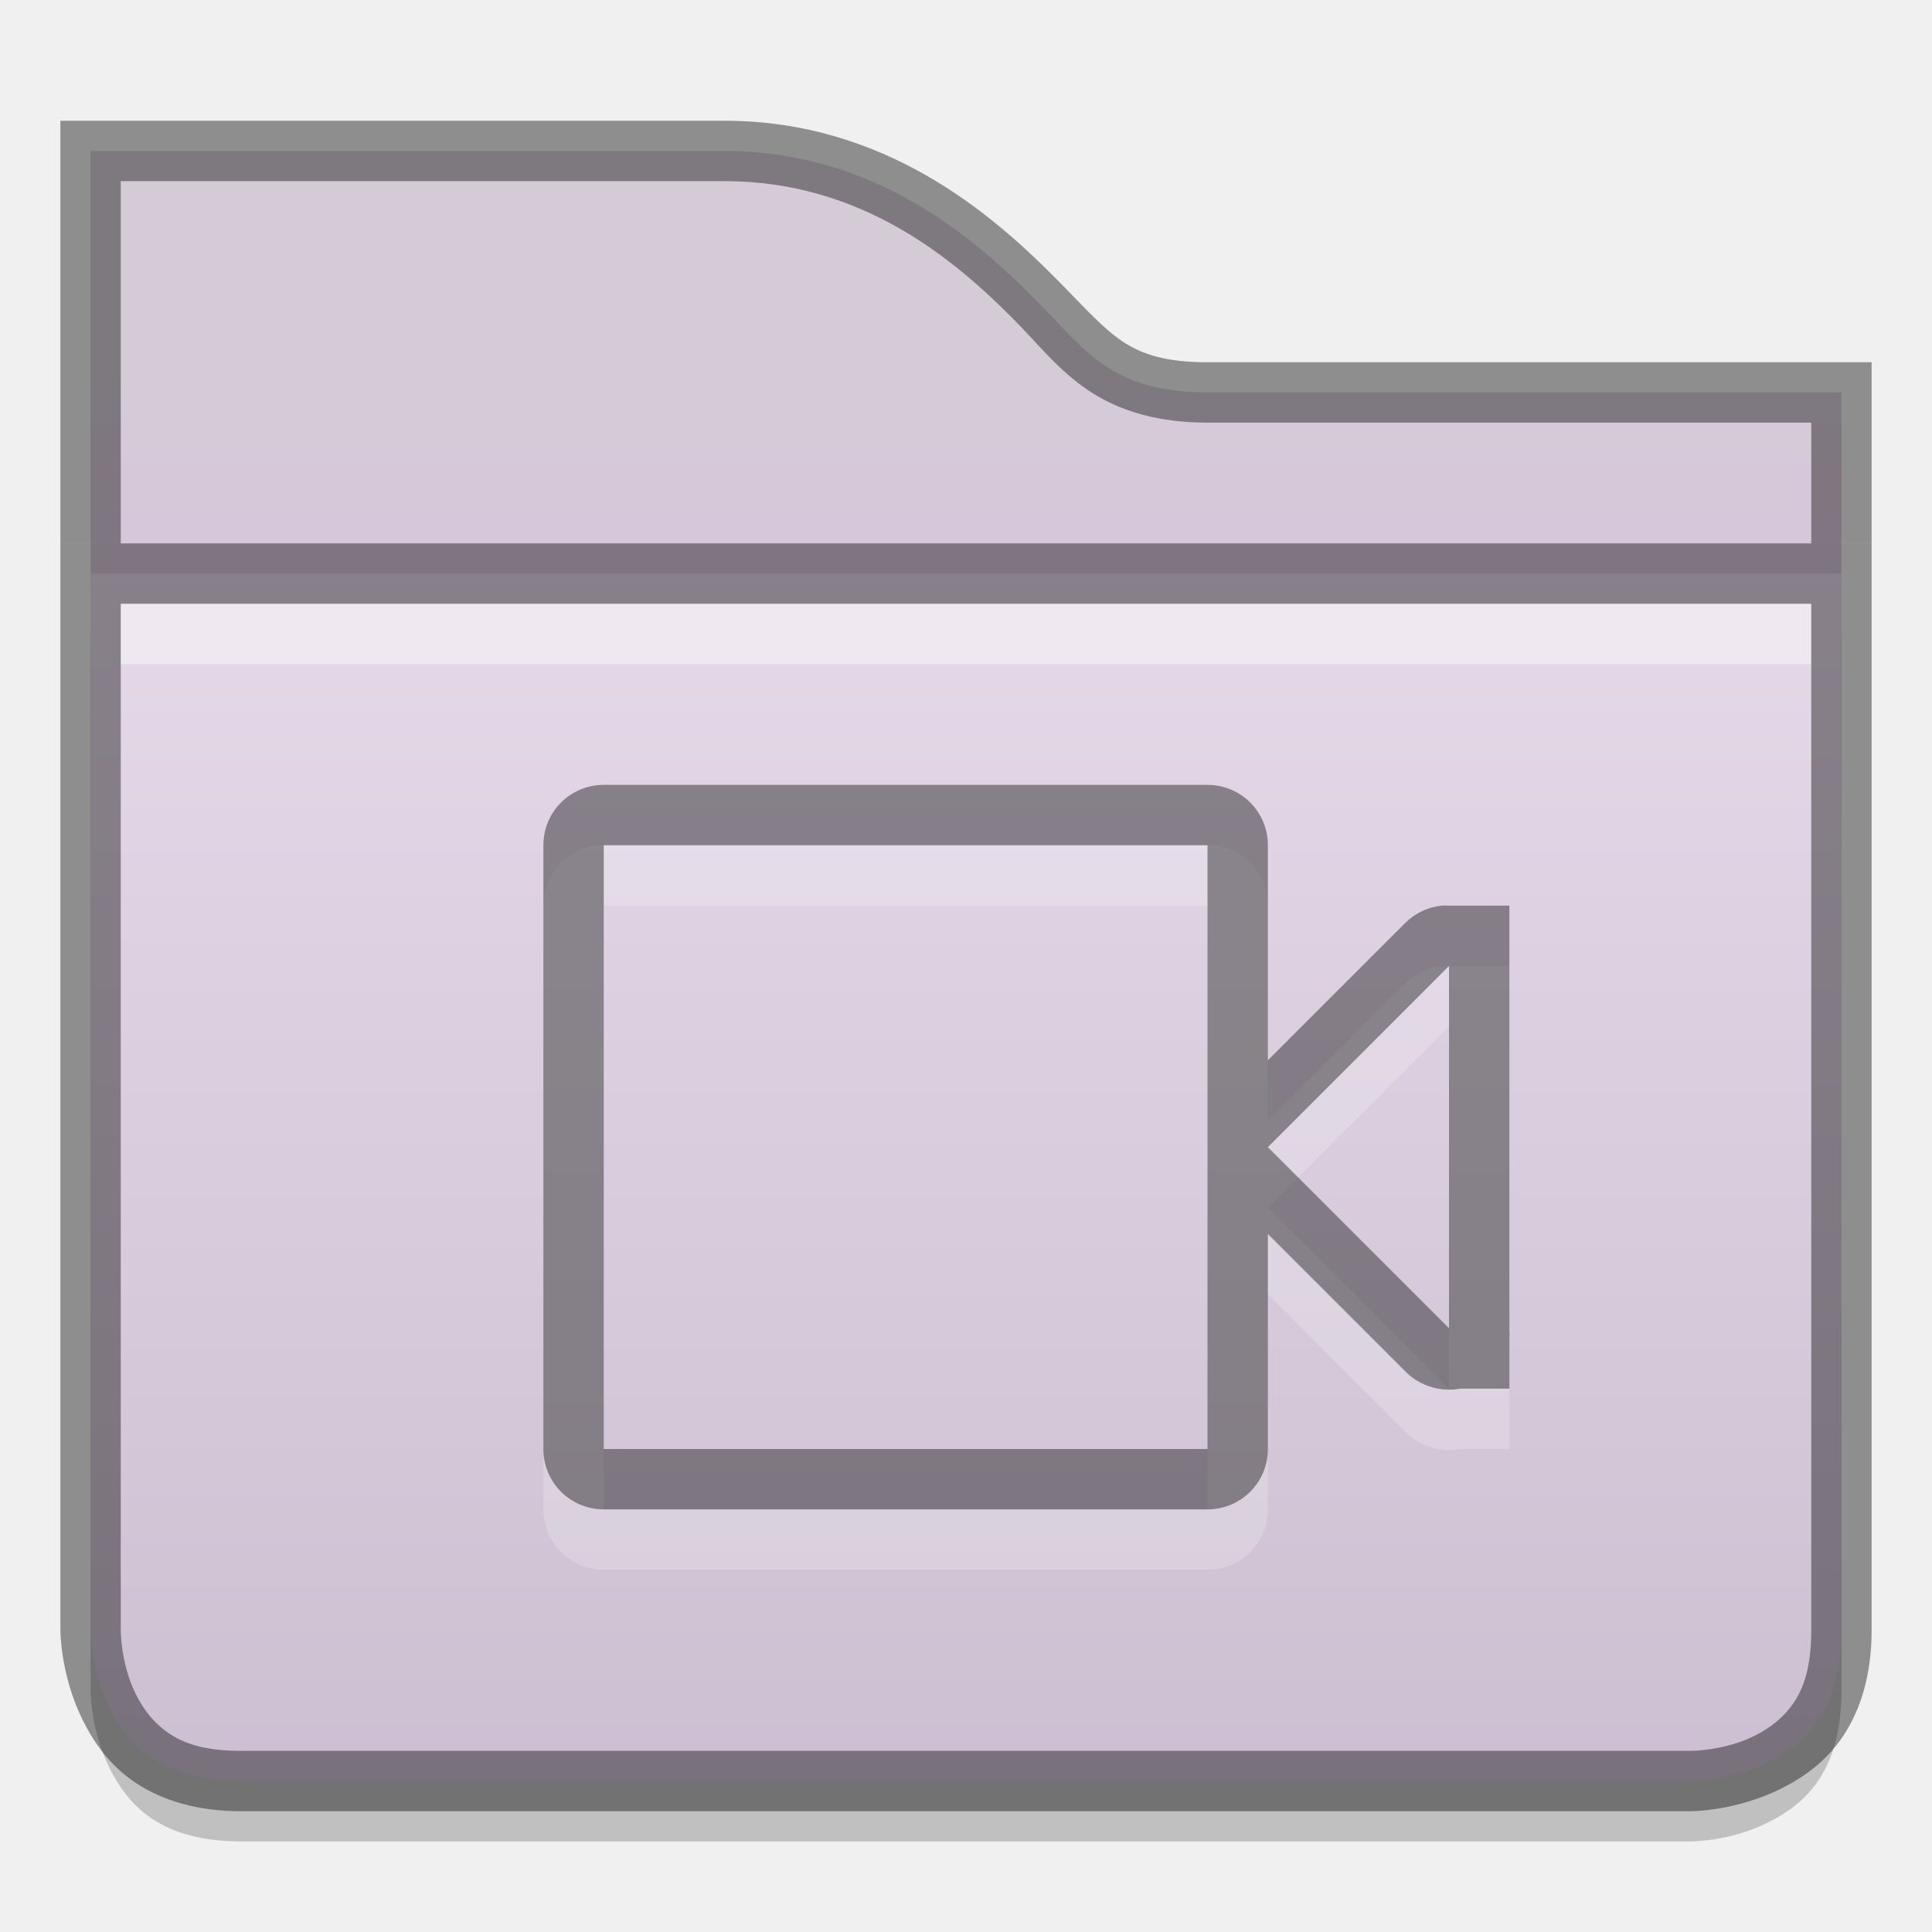
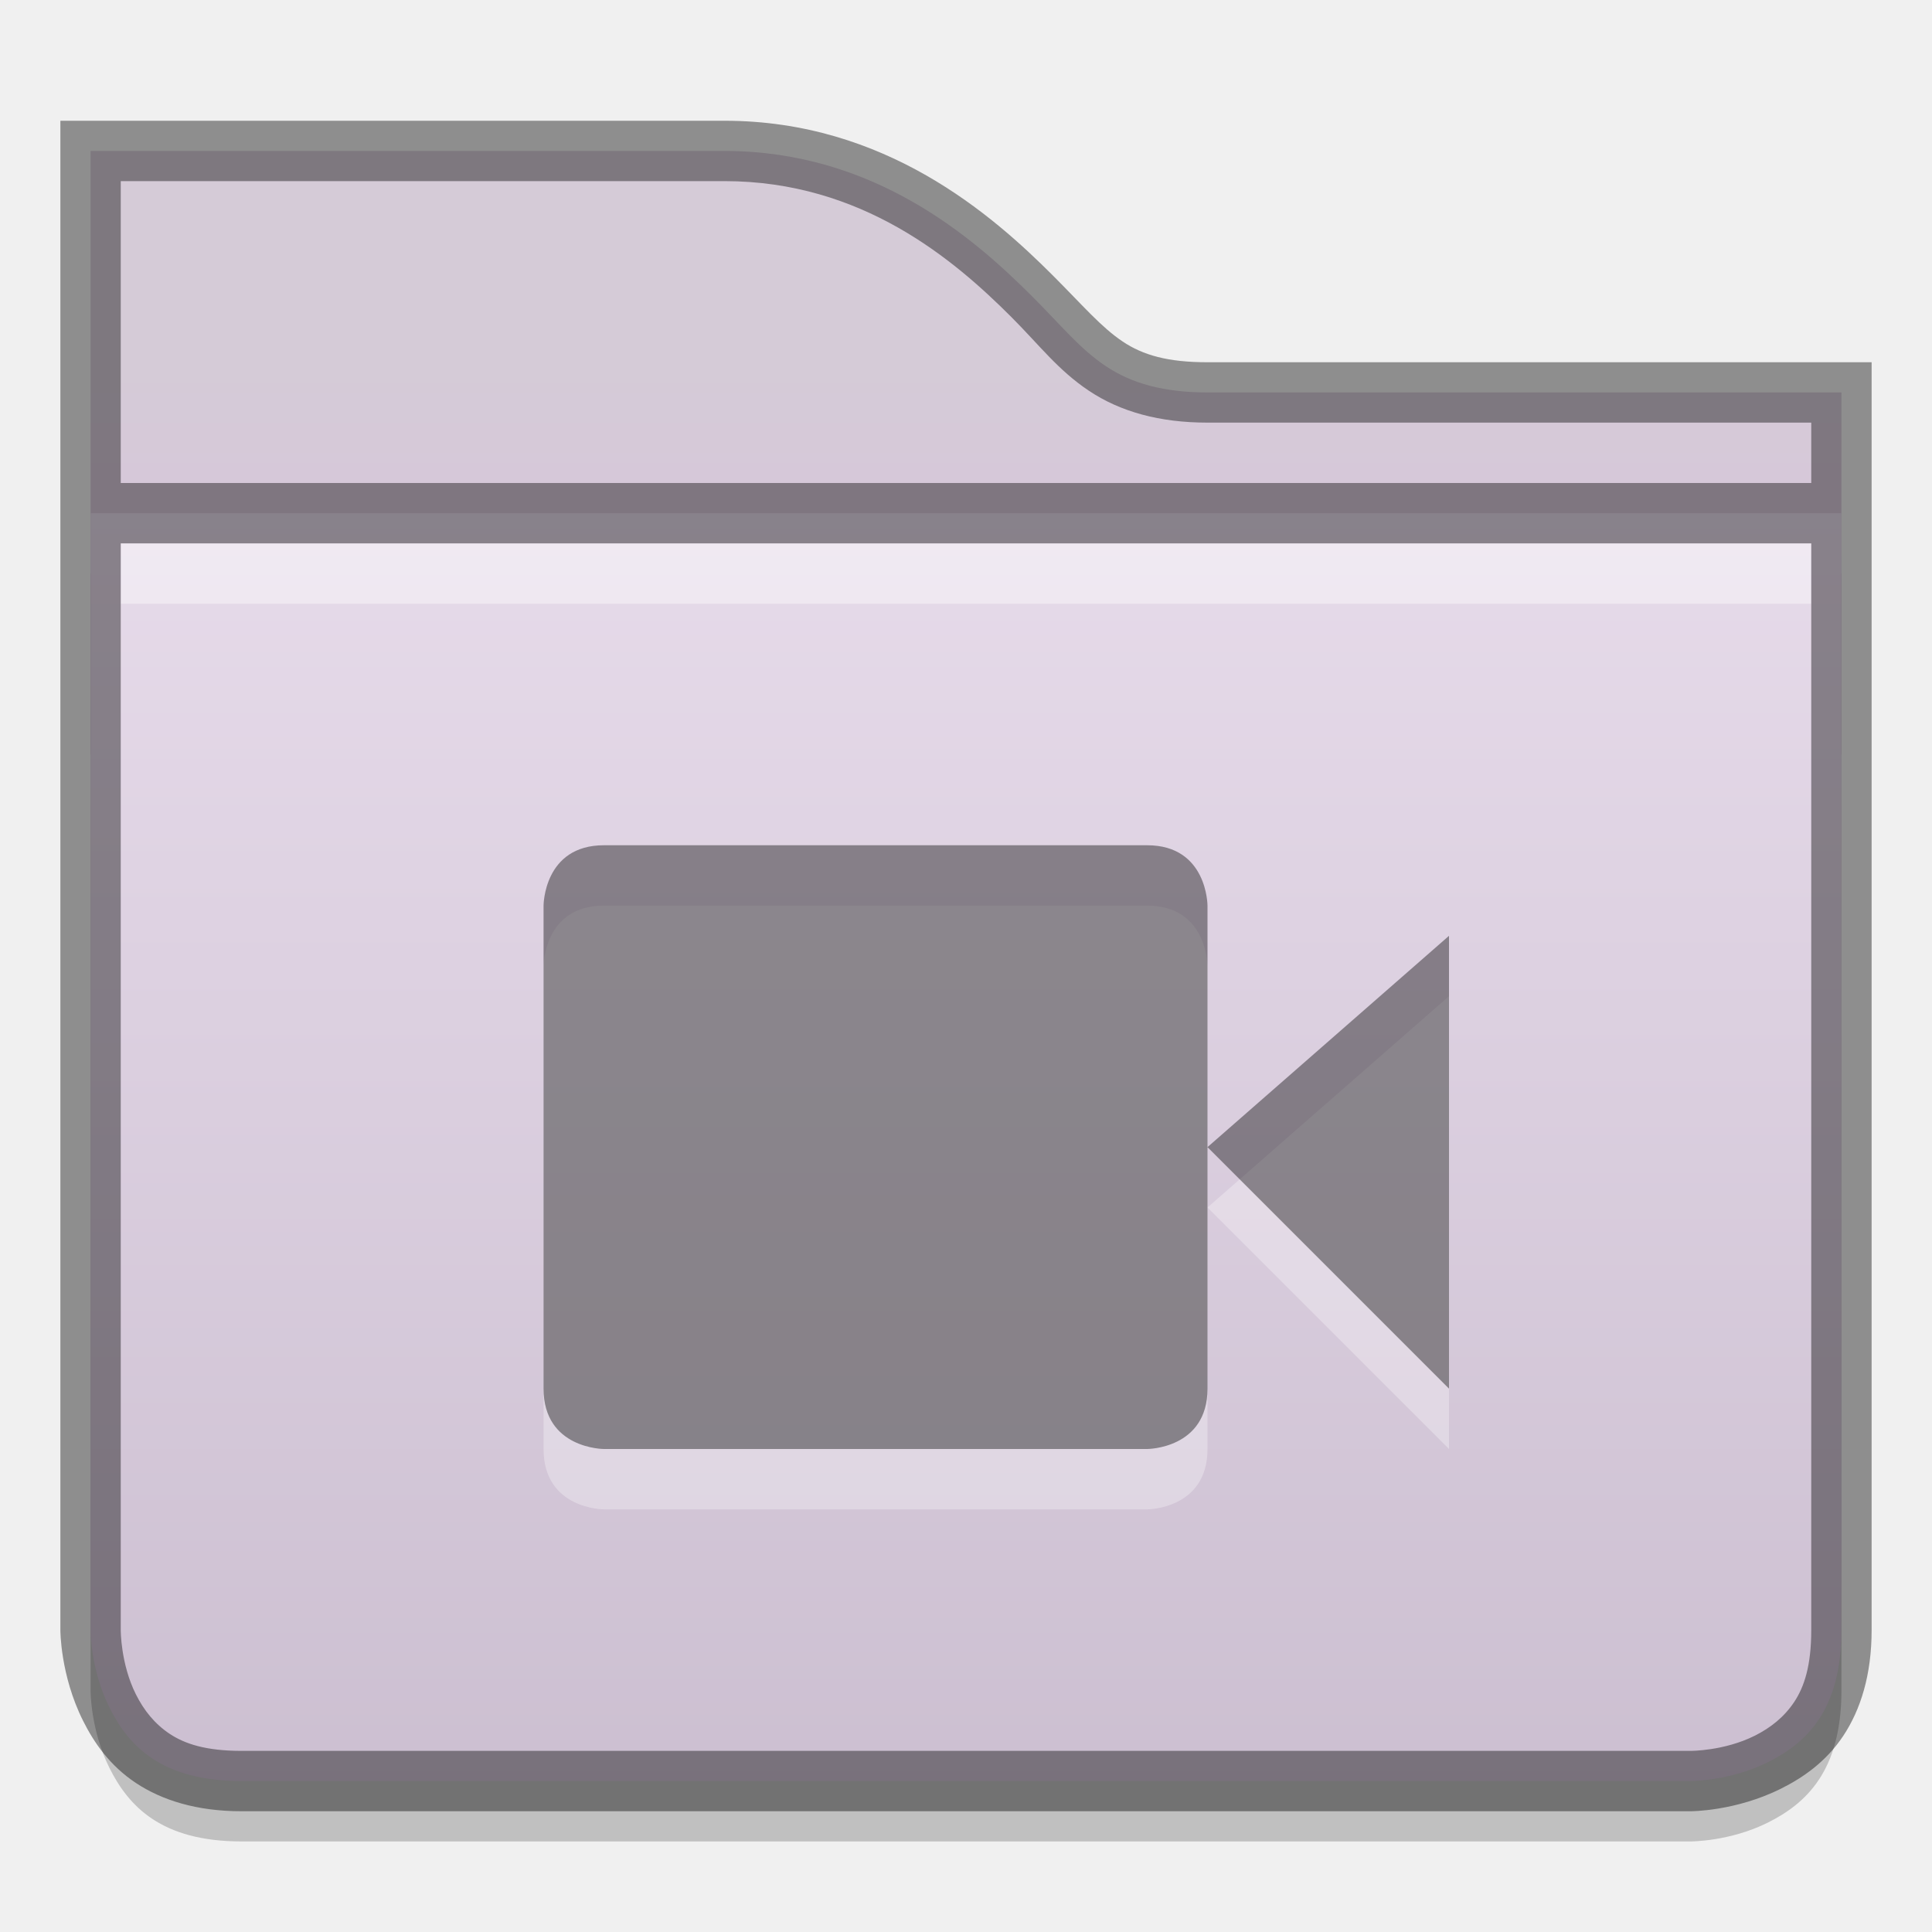
<svg xmlns="http://www.w3.org/2000/svg" xmlns:xlink="http://www.w3.org/1999/xlink" version="1.1" width="32" height="32" id="svg2436">
  <defs id="defs2438">
    <linearGradient x1="46.81" y1="-3.761" x2="22.683" y2="36.569" id="linearGradient2399" xlink:href="#linearGradient4222" gradientUnits="userSpaceOnUse" />
    <linearGradient id="linearGradient4222">
      <stop id="stop4224" style="stop-color:#ffffff;stop-opacity:1" offset="0" />
      <stop id="stop4226" style="stop-color:#ffffff;stop-opacity:0" offset="1" />
    </linearGradient>
    <linearGradient x1="54.57" y1="-14.909" x2="20.825" y2="40.394" id="linearGradient2397" xlink:href="#linearGradient4222" gradientUnits="userSpaceOnUse" />
    <linearGradient x1="33.748" y1="27.631" x2="33.748" y2="12.5" id="linearGradient2395" xlink:href="#linearGradient5106" gradientUnits="userSpaceOnUse" />
    <linearGradient id="linearGradient5106">
      <stop id="stop5108" style="stop-color:#555555;stop-opacity:1;" offset="0" />
      <stop id="stop5110" style="stop-color:#222222;stop-opacity:1;" offset="1" />
    </linearGradient>
    <linearGradient x1="15.748" y1="27.193" x2="15.748" y2="12.5" id="linearGradient2393" xlink:href="#linearGradient5106" gradientUnits="userSpaceOnUse" />
    <linearGradient xlink:href="#linearGradient5106" id="linearGradient3786" gradientUnits="userSpaceOnUse" x1="33.748" y1="27.631" x2="33.748" y2="12.5" gradientTransform="matrix(1,0,0,-1,-0.9848357,48.00046)" />
    <linearGradient xlink:href="#linearGradient5106" id="linearGradient3789" gradientUnits="userSpaceOnUse" x1="15.748" y1="27.193" x2="15.748" y2="12.5" gradientTransform="matrix(1,0,0,-1,-0.9999997,48.00046)" />
    <clipPath clipPathUnits="userSpaceOnUse" id="clipPath3985">
      <path id="path3987" d="m 309,233 c -0.536,0 -1,0.464 -1,1 l -5e-5,8 -1,0 c -0.328,0 -0.586,0.182 -0.75,0.375 -0.149,0.175 -0.223,0.394 -0.219,0.656 l -0.031,0 0,0.031 c 7.3e-4,0.011 -10e-4,0.019 0,0.031 l 1,26.969 0,0.031 c 0.028,0.297 0.183,0.472 0.344,0.625 0.161,0.153 0.345,0.283 0.656,0.281 l 40,0 c 0.311,10e-4 0.495,-0.129 0.656,-0.281 0.161,-0.153 0.316,-0.329 0.344,-0.625 l 0,-0.031 1,-26.969 0,-0.031 c 10e-4,-0.013 -6.9e-4,-0.019 0,-0.031 0.018,-0.322 -0.121,-0.518 -0.281,-0.688 -0.167,-0.176 -0.383,-0.345 -0.719,-0.344 l -1,0 5e-5,-4 c 1e-5,-0.536 -0.464,-1 -1,-1 l -15,0 c -1.989,0 -3.002,-1.002 -4,-2 -0.998,-0.998 -2.013,-2 -4,-2 l -15,0 z" style="font-size:medium;font-style:normal;font-variant:normal;font-weight:normal;font-stretch:normal;text-indent:0;text-align:start;text-decoration:none;line-height:normal;letter-spacing:normal;word-spacing:normal;text-transform:none;direction:ltr;block-progression:tb;writing-mode:lr-tb;text-anchor:start;baseline-shift:baseline;color:#000000;fill:#3465a4;fill-opacity:1;fill-rule:nonzero;stroke:none;stroke-width:1;marker:none;visibility:visible;display:inline;overflow:visible;enable-background:accumulate;font-family:Sans;-inkscape-font-specification:Sans" />
    </clipPath>
    <linearGradient xlink:href="#linearGradient11342" id="linearGradient3991" gradientUnits="userSpaceOnUse" x1="328" y1="243" x2="328" y2="255" />
    <linearGradient id="linearGradient11342">
      <stop style="stop-color:#ffffff;stop-opacity:1;" offset="0" id="stop11344" />
      <stop style="stop-color:#ffffff;stop-opacity:0;" offset="1" id="stop11346" />
    </linearGradient>
    <clipPath clipPathUnits="userSpaceOnUse" id="clipPath3995">
      <path style="font-size:medium;font-style:normal;font-variant:normal;font-weight:normal;font-stretch:normal;text-indent:0;text-align:start;text-decoration:none;line-height:normal;letter-spacing:normal;word-spacing:normal;text-transform:none;direction:ltr;block-progression:tb;writing-mode:lr-tb;text-anchor:start;baseline-shift:baseline;color:#000000;fill:url(#linearGradient3999);fill-opacity:1;fill-rule:nonzero;stroke:none;stroke-width:2;marker:none;visibility:visible;display:inline;overflow:visible;enable-background:accumulate;font-family:Sans;-inkscape-font-specification:Sans" d="m 306,242.093 1,27 c 0.046,0.492 0.506,0.908 1,0.906 l 40,0 c 0.494,0.002 0.954,-0.415 1,-0.906 l 1,-27 c 0.052,-0.554 -0.444,-1.096 -1,-1.094 l -42,0 c -0.609,0 -1.051,0.57 -1,1.094 z" id="path3997" />
    </clipPath>
    <linearGradient id="linearGradient4968">
      <stop id="stop4970" offset="0" style="stop-color:#f1e6f4;stop-opacity:1;" />
      <stop style="stop-color:#c9bcce;stop-opacity:1;" offset="1" id="stop4972" />
    </linearGradient>
    <linearGradient id="linearGradient11359">
      <stop style="stop-color:#d5cbd7;stop-opacity:1;" offset="0" id="stop11361" />
      <stop style="stop-color:#d9bfdf;stop-opacity:1;" offset="1" id="stop11363" />
    </linearGradient>
    <linearGradient xlink:href="#linearGradient11342" id="linearGradient3793" gradientUnits="userSpaceOnUse" x1="320" y1="248" x2="320" y2="268" />
    <clipPath clipPathUnits="userSpaceOnUse" id="clipPath11991">
      <path style="font-size:medium;font-style:normal;font-variant:normal;font-weight:normal;font-stretch:normal;text-indent:0;text-align:start;text-decoration:none;line-height:normal;letter-spacing:normal;word-spacing:normal;text-transform:none;direction:ltr;block-progression:tb;writing-mode:lr-tb;text-anchor:start;baseline-shift:baseline;color:#000000;fill:#204a87;fill-opacity:1;stroke:none;stroke-width:2;marker:none;visibility:visible;display:inline;overflow:visible;enable-background:accumulate;font-family:Sans;-inkscape-font-specification:Sans" d="m 433,42 0,2 0,5 0,5 0,14 c 0,0 4e-5,3 3,3 l 24,0 c 0,0 3,-3.8e-5 3,-3 l 0,-14 0,-5 0,-1 0,-2 -2,0 -9,0 c -1.333,6.1e-5 -1.563,-0.438 -2.562,-1.438 C 448.438,43.563 446.667,42 444,42 l -9,0 -2,0 z" id="path11993" />
    </clipPath>
    <linearGradient xlink:href="#linearGradient11852" id="linearGradient3972" gradientUnits="userSpaceOnUse" x1="448" y1="44" x2="448" y2="56" />
    <linearGradient id="linearGradient11852">
      <stop id="stop11854" offset="0" style="stop-color:#ffffff;stop-opacity:1;" />
      <stop id="stop11856" offset="1" style="stop-color:#ffffff;stop-opacity:0;" />
    </linearGradient>
    <clipPath clipPathUnits="userSpaceOnUse" id="clipPath11726">
      <path id="path11728" d="m 433,45 30,-3.25e-4 0,19 c 0,3 -3,3 -3,3 L 436,67 c -3,0 -3,-3 -3,-3 z" style="font-size:medium;font-style:normal;font-variant:normal;font-weight:normal;font-stretch:normal;text-indent:0;text-align:start;text-decoration:none;line-height:normal;letter-spacing:normal;word-spacing:normal;text-transform:none;direction:ltr;block-progression:tb;writing-mode:lr-tb;text-anchor:start;baseline-shift:baseline;color:#000000;fill:url(#linearGradient11730);fill-opacity:1;fill-rule:nonzero;stroke:none;stroke-width:2;marker:none;visibility:visible;display:inline;overflow:visible;enable-background:accumulate;font-family:Sans;-inkscape-font-specification:Sans" />
    </clipPath>
    <linearGradient xlink:href="#linearGradient4968-0" id="linearGradient5273" gradientUnits="userSpaceOnUse" gradientTransform="matrix(0.7618188,0,0,0.7618188,-233.8744,-176.6908)" x1="349" y1="231.933" x2="349" y2="273.938" />
    <linearGradient id="linearGradient4968-0">
      <stop id="stop4970-0" offset="0" style="stop-color:#f1e6f4;stop-opacity:1;" />
      <stop style="stop-color:#c9bcce;stop-opacity:1;" offset="1" id="stop4972-8" />
    </linearGradient>
    <linearGradient xlink:href="#linearGradient11359-1" id="linearGradient5276" gradientUnits="userSpaceOnUse" gradientTransform="matrix(1.999975,0,0,1.999975,-863.9884,-247.9962)" x1="440" y1="127" x2="440" y2="131" />
    <linearGradient id="linearGradient11359-1">
      <stop style="stop-color:#d5cbd7;stop-opacity:1;" offset="0" id="stop11361-4" />
      <stop style="stop-color:#d9bfdf;stop-opacity:1;" offset="1" id="stop11363-4" />
    </linearGradient>
    <linearGradient xlink:href="#linearGradient11342-4" id="linearGradient3991-9" gradientUnits="userSpaceOnUse" x1="328" y1="243" x2="328" y2="255" />
    <linearGradient id="linearGradient11342-4">
      <stop style="stop-color:#ffffff;stop-opacity:1;" offset="0" id="stop11344-7" />
      <stop style="stop-color:#ffffff;stop-opacity:0;" offset="1" id="stop11346-6" />
    </linearGradient>
    <clipPath clipPathUnits="userSpaceOnUse" id="clipPath3995-5">
      <path style="font-size:medium;font-style:normal;font-variant:normal;font-weight:normal;font-stretch:normal;text-indent:0;text-align:start;text-decoration:none;line-height:normal;letter-spacing:normal;word-spacing:normal;text-transform:none;direction:ltr;block-progression:tb;writing-mode:lr-tb;text-anchor:start;baseline-shift:baseline;color:#000000;fill:url(#linearGradient3999);fill-opacity:1;fill-rule:nonzero;stroke:none;stroke-width:2;marker:none;visibility:visible;display:inline;overflow:visible;enable-background:accumulate;font-family:Sans;-inkscape-font-specification:Sans" d="m 306,242.093 1,27 c 0.046,0.492 0.506,0.908 1,0.906 l 40,0 c 0.494,0.002 0.954,-0.415 1,-0.906 l 1,-27 c 0.052,-0.554 -0.444,-1.096 -1,-1.094 l -42,0 c -0.609,0 -1.051,0.57 -1,1.094 z" id="path3997-2" />
    </clipPath>
    <linearGradient id="linearGradient4968-2">
      <stop id="stop4970-2" offset="0" style="stop-color:#f7f7f7;stop-opacity:1;" />
      <stop style="stop-color:#dedede;stop-opacity:1;" offset="0.667" id="stop3794" />
      <stop style="stop-color:#c6c6c6;stop-opacity:1;" offset="1" id="stop4972-2" />
    </linearGradient>
    <linearGradient id="linearGradient11359-6">
      <stop style="stop-color:#f5f5f5;stop-opacity:1;" offset="0" id="stop11361-1" />
      <stop style="stop-color:#d7d7d7;stop-opacity:1;" offset="1" id="stop11363-6" />
    </linearGradient>
  </defs>
-   <path style="font-size:medium;font-style:normal;font-variant:normal;font-weight:normal;font-stretch:normal;text-indent:0;text-align:start;text-decoration:none;line-height:normal;letter-spacing:normal;word-spacing:normal;text-transform:none;direction:ltr;block-progression:tb;writing-mode:lr-tb;text-anchor:start;baseline-shift:baseline;color:#000000;fill:url(#linearGradient5276);fill-opacity:1;stroke:none;stroke-width:2;marker:none;visibility:visible;display:inline;overflow:visible;enable-background:accumulate;font-family:Sans;-inkscape-font-specification:Sans" d="m 1.5,2.5 0,1.5 0,9.5 29,0 0,-5.5 0,-1.5 -1.5,0 -9,0 c -0.721,3.3e-5 -1.255,-0.147 -1.688,-0.438 -0.433,-0.291 -0.731,-0.669 -1.219,-1.156 -0.975,-0.975 -2.622,-2.406 -5.094,-2.406 l -9,0 z" id="path11688" />
-   <path style="font-size:medium;font-style:normal;font-variant:normal;font-weight:normal;font-stretch:normal;text-indent:0;text-align:start;text-decoration:none;line-height:normal;letter-spacing:normal;word-spacing:normal;text-transform:none;direction:ltr;block-progression:tb;writing-mode:lr-tb;text-anchor:start;baseline-shift:baseline;opacity:0.41;color:#000000;fill:#000000;fill-opacity:1;stroke:none;stroke-width:1;marker:none;visibility:visible;display:inline;overflow:visible;enable-background:accumulate;font-family:Sans;-inkscape-font-specification:Sans" d="M 1,2 1,2.5 1,4 1,9 1.5,9 2,9 2,4 2,3 3,3 12,3 c 2.278,0 3.801,1.301 4.75,2.25 0.468,0.468 0.77,0.876 1.281,1.219 C 18.557,6.822 19.211,7 20,7 l 9,0 1,0 0,1 0,1 0.5,0 L 31,9 31,8 31,6.5 31,6 30.5,6 29,6 20,6 C 19.347,6 18.933,5.884 18.594,5.656 18.239,5.418 17.944,5.069 17.438,4.562 16.436,3.561 14.664,2 12,2 L 3,2 1.5,2 z" id="path4022" />
-   <path id="path13866" d="m 1.5,10.5 0,17.5 c 0,0 -0.003,0.65 0.312,1.281 0.315,0.631 0.854,1.219 2.188,1.219 l 24,0 c 0,0 0.651,0.003 1.281,-0.312 0.631,-0.315 1.219,-0.854 1.219,-2.188 l 0,-17.5 z" style="font-size:medium;font-style:normal;font-variant:normal;font-weight:normal;font-stretch:normal;text-indent:0;text-align:start;text-decoration:none;line-height:normal;letter-spacing:normal;word-spacing:normal;text-transform:none;direction:ltr;block-progression:tb;writing-mode:lr-tb;text-anchor:start;baseline-shift:baseline;opacity:0.2;color:#000000;fill:#000000;fill-opacity:1;fill-rule:nonzero;stroke:none;stroke-width:2;marker:none;visibility:visible;display:inline;overflow:visible;enable-background:accumulate;font-family:Sans;-inkscape-font-specification:Sans" />
-   <path style="font-size:medium;font-style:normal;font-variant:normal;font-weight:normal;font-stretch:normal;text-indent:0;text-align:start;text-decoration:none;line-height:normal;letter-spacing:normal;word-spacing:normal;text-transform:none;direction:ltr;block-progression:tb;writing-mode:lr-tb;text-anchor:start;baseline-shift:baseline;color:#000000;fill:url(#linearGradient5273);fill-opacity:1;fill-rule:nonzero;stroke:none;stroke-width:2;marker:none;visibility:visible;display:inline;overflow:visible;enable-background:accumulate;font-family:Sans;-inkscape-font-specification:Sans" d="m 1.5,9.5 0,17.5 c 0,0 -0.003,0.65 0.312,1.281 0.315,0.631 0.854,1.219 2.188,1.219 l 24,0 c 0,0 0.651,0.003 1.281,-0.312 0.631,-0.315 1.219,-0.854 1.219,-2.188 l 0,-17.5 z" id="path11690" />
-   <path style="font-size:medium;font-style:normal;font-variant:normal;font-weight:normal;font-stretch:normal;text-indent:0;text-align:start;text-decoration:none;line-height:normal;letter-spacing:normal;word-spacing:normal;text-transform:none;direction:ltr;block-progression:tb;writing-mode:lr-tb;text-anchor:start;baseline-shift:baseline;opacity:0.4;color:#000000;fill:#ffffff;fill-opacity:1;fill-rule:nonzero;stroke:none;stroke-width:2;marker:none;visibility:visible;display:inline;overflow:visible;enable-background:accumulate;font-family:Sans;-inkscape-font-specification:Sans" d="m 2,10 0,1 28,0 0,-1 z" id="path4026" />
-   <path style="font-size:medium;font-style:normal;font-variant:normal;font-weight:normal;font-stretch:normal;text-indent:0;text-align:start;text-decoration:none;line-height:normal;letter-spacing:normal;word-spacing:normal;text-transform:none;direction:ltr;block-progression:tb;writing-mode:lr-tb;text-anchor:start;baseline-shift:baseline;opacity:0.41;color:#000000;fill:#000000;fill-opacity:1;stroke:none;stroke-width:1;marker:none;visibility:visible;display:inline;overflow:visible;enable-background:accumulate;font-family:Sans;-inkscape-font-specification:Sans" d="M 1,9 1,9.5 1,27 c 0,0 -0.003,0.745 0.375,1.5 0.181,0.362 0.442,0.744 0.875,1.031 C 2.683,29.818 3.26,30 4,30 l 24,0 c 0,0 0.745,0.003 1.5,-0.375 0.362,-0.181 0.744,-0.442 1.031,-0.875 C 30.818,28.317 31,27.74 31,27 L 31,9.5 31,9 30.5,9 1.5,9 z m 1,1 28,0 0,17 c 0,0.593 -0.117,0.939 -0.281,1.188 C 29.554,28.436 29.332,28.615 29.062,28.75 28.556,29.003 28,29 28,29 L 4,29 C 3.407,29 3.061,28.883 2.812,28.719 2.564,28.554 2.385,28.332 2.25,28.062 1.997,27.556 2,27 2,27 z" id="path4024" />
+   <path style="font-size:medium;font-style:normal;font-variant:normal;font-weight:normal;font-stretch:normal;text-indent:0;text-align:start;text-decoration:none;line-height:normal;letter-spacing:normal;word-spacing:normal;text-transform:none;direction:ltr;block-progression:tb;writing-mode:lr-tb;text-anchor:start;baseline-shift:baseline;color:#000000;fill:url(#linearGradient5276);fill-opacity:1;stroke:none;stroke-width:2;marker:none;visibility:visible;display:inline;overflow:visible;enable-background:accumulate;font-family:Sans;-inkscape-font-specification:Sans" d="m 1.5,2.5 0,1.5 0,8.5 29,0 0,-4.5 0,-1.5 -1.5,0 -9,0 c -0.721,3.3e-5 -1.255,-0.147 -1.688,-0.438 -0.433,-0.291 -0.731,-0.669 -1.219,-1.156 -0.975,-0.975 -2.622,-2.406 -5.094,-2.406 l -9,0 z" id="path11688" />
+   <path style="font-size:medium;font-style:normal;font-variant:normal;font-weight:normal;font-stretch:normal;text-indent:0;text-align:start;text-decoration:none;line-height:normal;letter-spacing:normal;word-spacing:normal;text-transform:none;direction:ltr;block-progression:tb;writing-mode:lr-tb;text-anchor:start;baseline-shift:baseline;opacity:0.41;color:#000000;fill:#000000;fill-opacity:1;stroke:none;stroke-width:1;marker:none;visibility:visible;display:inline;overflow:visible;enable-background:accumulate;font-family:Sans;-inkscape-font-specification:Sans" d="M 1,2 1,2.5 1,4 1,8 1.5,8 2,8 2,4 2,3 3,3 12,3 c 2.278,0 3.801,1.301 4.75,2.25 0.468,0.468 0.77,0.876 1.281,1.219 C 18.557,6.822 19.211,7 20,7 l 9,0 1,0 0,1 0,0 0.5,0 L 31,8 31,8 31,6.5 31,6 30.5,6 29,6 20,6 C 19.347,6 18.933,5.884 18.594,5.656 18.239,5.418 17.944,5.069 17.438,4.562 16.436,3.561 14.664,2 12,2 L 3,2 1.5,2 z" id="path4022" />
+   <path id="path13866" d="m 1.5,9.5 0,18.5 c 0,0 -0.003,0.65 0.312,1.281 0.315,0.631 0.854,1.219 2.188,1.219 l 24,0 c 0,0 0.651,0.003 1.281,-0.312 0.631,-0.315 1.219,-0.854 1.219,-2.188 l 0,-18.5 z" style="font-size:medium;font-style:normal;font-variant:normal;font-weight:normal;font-stretch:normal;text-indent:0;text-align:start;text-decoration:none;line-height:normal;letter-spacing:normal;word-spacing:normal;text-transform:none;direction:ltr;block-progression:tb;writing-mode:lr-tb;text-anchor:start;baseline-shift:baseline;opacity:0.2;color:#000000;fill:#000000;fill-opacity:1;fill-rule:nonzero;stroke:none;stroke-width:2;marker:none;visibility:visible;display:inline;overflow:visible;enable-background:accumulate;font-family:Sans;-inkscape-font-specification:Sans" />
+   <path style="font-size:medium;font-style:normal;font-variant:normal;font-weight:normal;font-stretch:normal;text-indent:0;text-align:start;text-decoration:none;line-height:normal;letter-spacing:normal;word-spacing:normal;text-transform:none;direction:ltr;block-progression:tb;writing-mode:lr-tb;text-anchor:start;baseline-shift:baseline;color:#000000;fill:url(#linearGradient5273);fill-opacity:1;fill-rule:nonzero;stroke:none;stroke-width:2;marker:none;visibility:visible;display:inline;overflow:visible;enable-background:accumulate;font-family:Sans;-inkscape-font-specification:Sans" d="m 1.5,8.5 0,18.5 c 0,0 -0.003,0.65 0.312,1.281 0.315,0.631 0.854,1.219 2.188,1.219 l 24,0 c 0,0 0.651,0.003 1.281,-0.312 0.631,-0.315 1.219,-0.854 1.219,-2.188 l 0,-18.5 z" id="path11690" />
+   <path style="font-size:medium;font-style:normal;font-variant:normal;font-weight:normal;font-stretch:normal;text-indent:0;text-align:start;text-decoration:none;line-height:normal;letter-spacing:normal;word-spacing:normal;text-transform:none;direction:ltr;block-progression:tb;writing-mode:lr-tb;text-anchor:start;baseline-shift:baseline;opacity:0.4;color:#000000;fill:#ffffff;fill-opacity:1;fill-rule:nonzero;stroke:none;stroke-width:2;marker:none;visibility:visible;display:inline;overflow:visible;enable-background:accumulate;font-family:Sans;-inkscape-font-specification:Sans" d="m 2,9 0,1 28,0 0,-1 z" id="path4026" />
+   <path style="font-size:medium;font-style:normal;font-variant:normal;font-weight:normal;font-stretch:normal;text-indent:0;text-align:start;text-decoration:none;line-height:normal;letter-spacing:normal;word-spacing:normal;text-transform:none;direction:ltr;block-progression:tb;writing-mode:lr-tb;text-anchor:start;baseline-shift:baseline;opacity:0.41;color:#000000;fill:#000000;fill-opacity:1;stroke:none;stroke-width:1;marker:none;visibility:visible;display:inline;overflow:visible;enable-background:accumulate;font-family:Sans;-inkscape-font-specification:Sans" d="M 1,8 1,8.5 1,27 c 0,0 -0.003,0.745 0.375,1.5 0.181,0.362 0.442,0.744 0.875,1.031 C 2.683,29.818 3.26,30 4,30 l 24,0 c 0,0 0.745,0.003 1.5,-0.375 0.362,-0.181 0.744,-0.442 1.031,-0.875 C 30.818,28.317 31,27.74 31,27 L 31,8.5 31,8 30.5,8 1.5,8 z m 1,1 28,0 0,18 c 0,0.593 -0.117,0.939 -0.281,1.188 C 29.554,28.436 29.332,28.615 29.062,28.75 28.556,29.003 28,29 28,29 L 4,29 C 3.407,29 3.061,28.883 2.812,28.719 2.564,28.554 2.385,28.332 2.25,28.062 1.997,27.556 2,27 2,27 z" id="path4024" />
  <g id="layer1" />
  <g id="layer2">
-     <path style="font-size:medium;font-style:normal;font-variant:normal;font-weight:normal;font-stretch:normal;text-indent:0;text-align:start;text-decoration:none;line-height:normal;letter-spacing:normal;word-spacing:normal;text-transform:none;direction:ltr;block-progression:tb;writing-mode:lr-tb;text-anchor:start;baseline-shift:baseline;opacity:0.2;color:#000000;fill:#ffffff;fill-opacity:1;stroke:none;stroke-width:2;marker:none;visibility:visible;display:inline;overflow:visible;enable-background:accumulate;font-family:Sans;-inkscape-font-specification:Sans" d="m 10,14 c -0.554,0 -1,0.446 -1,1 l 0,10 c 0,0.554 0.446,1 1,1 l 10,0 c 0.554,0 1,-0.446 1,-1 l 0,-3.562 2.281,2.281 C 23.512,23.954 23.864,24.063 24.188,24 L 25,24 25,23.188 c 0.004,-0.052 0.004,-0.104 0,-0.156 1.6e-4,-0.01 1.6e-4,-0.021 0,-0.031 l 0,-6 c 0.001,-0.031 0.001,-0.063 0,-0.094 L 25,16 24.188,16 24,16 c -0.042,-0.003 -0.083,-0.003 -0.125,0 -0.222,0.024 -0.435,0.125 -0.594,0.281 L 21,18.562 21,15 c 0,-0.554 -0.446,-1 -1,-1 l -10,0 z m 0,1 10,0 0,10 -10,0 0,-10 z m 14,2 0,6 -3,-3 3,-3 z" id="path4076" />
-     <path id="path5906" d="m 10,13 c -0.554,0 -1,0.446 -1,1 l 0,10 c 0,0.554 0.446,1 1,1 l 10,0 c 0.554,0 1,-0.446 1,-1 l 0,-3.562 2.281,2.281 C 23.512,22.954 23.864,23.063 24.188,23 L 25,23 25,22.188 c 0.004,-0.052 0.004,-0.104 0,-0.156 1.6e-4,-0.01 1.6e-4,-0.021 0,-0.031 l 0,-6 c 0.001,-0.031 0.001,-0.063 0,-0.094 L 25,15 24.188,15 24,15 c -0.042,-0.003 -0.083,-0.003 -0.125,0 -0.222,0.024 -0.435,0.125 -0.594,0.281 L 21,17.562 21,14 c 0,-0.554 -0.446,-1 -1,-1 l -10,0 z m 0,1 10,0 0,10 -10,0 0,-10 z m 14,2 0,6 -3,-3 3,-3 z" style="font-size:medium;font-style:normal;font-variant:normal;font-weight:normal;font-stretch:normal;text-indent:0;text-align:start;text-decoration:none;line-height:normal;letter-spacing:normal;word-spacing:normal;text-transform:none;direction:ltr;block-progression:tb;writing-mode:lr-tb;text-anchor:start;baseline-shift:baseline;opacity:0.4;color:#000000;fill:#000000;fill-opacity:1;stroke:none;stroke-width:2;marker:none;visibility:visible;display:inline;overflow:visible;enable-background:accumulate;font-family:Sans;-inkscape-font-specification:Sans" />
+     <path id="path5012" d="M 10.003,15 19,15 c 1,0 1,1 1,1 l 0,8 c 0,1 -1,1 -1,1 l -8.997,0 c 0,0 -1,0 -1,-1 l 0,-8 c 0,0 0,-1 1,-1 z m 13.997,1.5 0,7.5 L 20,20 z" style="font-size:medium;font-style:normal;font-variant:normal;font-weight:normal;font-stretch:normal;text-indent:0;text-align:start;text-decoration:none;line-height:normal;letter-spacing:normal;word-spacing:normal;text-transform:none;direction:ltr;block-progression:tb;writing-mode:lr-tb;text-anchor:start;baseline-shift:baseline;opacity:0.3;color:#000000;fill:#ffffff;fill-opacity:1;stroke:none;stroke-width:2;marker:none;visibility:visible;display:inline;overflow:visible;enable-background:accumulate;font-family:Sans;-inkscape-font-specification:Sans" />
+     <path style="font-size:medium;font-style:normal;font-variant:normal;font-weight:normal;font-stretch:normal;text-indent:0;text-align:start;text-decoration:none;line-height:normal;letter-spacing:normal;word-spacing:normal;text-transform:none;direction:ltr;block-progression:tb;writing-mode:lr-tb;text-anchor:start;baseline-shift:baseline;opacity:0.4;color:#000000;fill:#000000;fill-opacity:1;stroke:none;stroke-width:2;marker:none;visibility:visible;display:inline;overflow:visible;enable-background:accumulate;font-family:Sans;-inkscape-font-specification:Sans" d="M 10.003,14 19,14 c 1,0 1,1 1,1 l 0,8 c 0,1 -1,1 -1,1 l -8.997,0 c 0,0 -1,0 -1,-1 l 0,-8 c 0,0 0,-1 1,-1 z m 13.997,1.5 0,7.5 L 20,19 z" id="path5243-2" />
  </g>
</svg>
